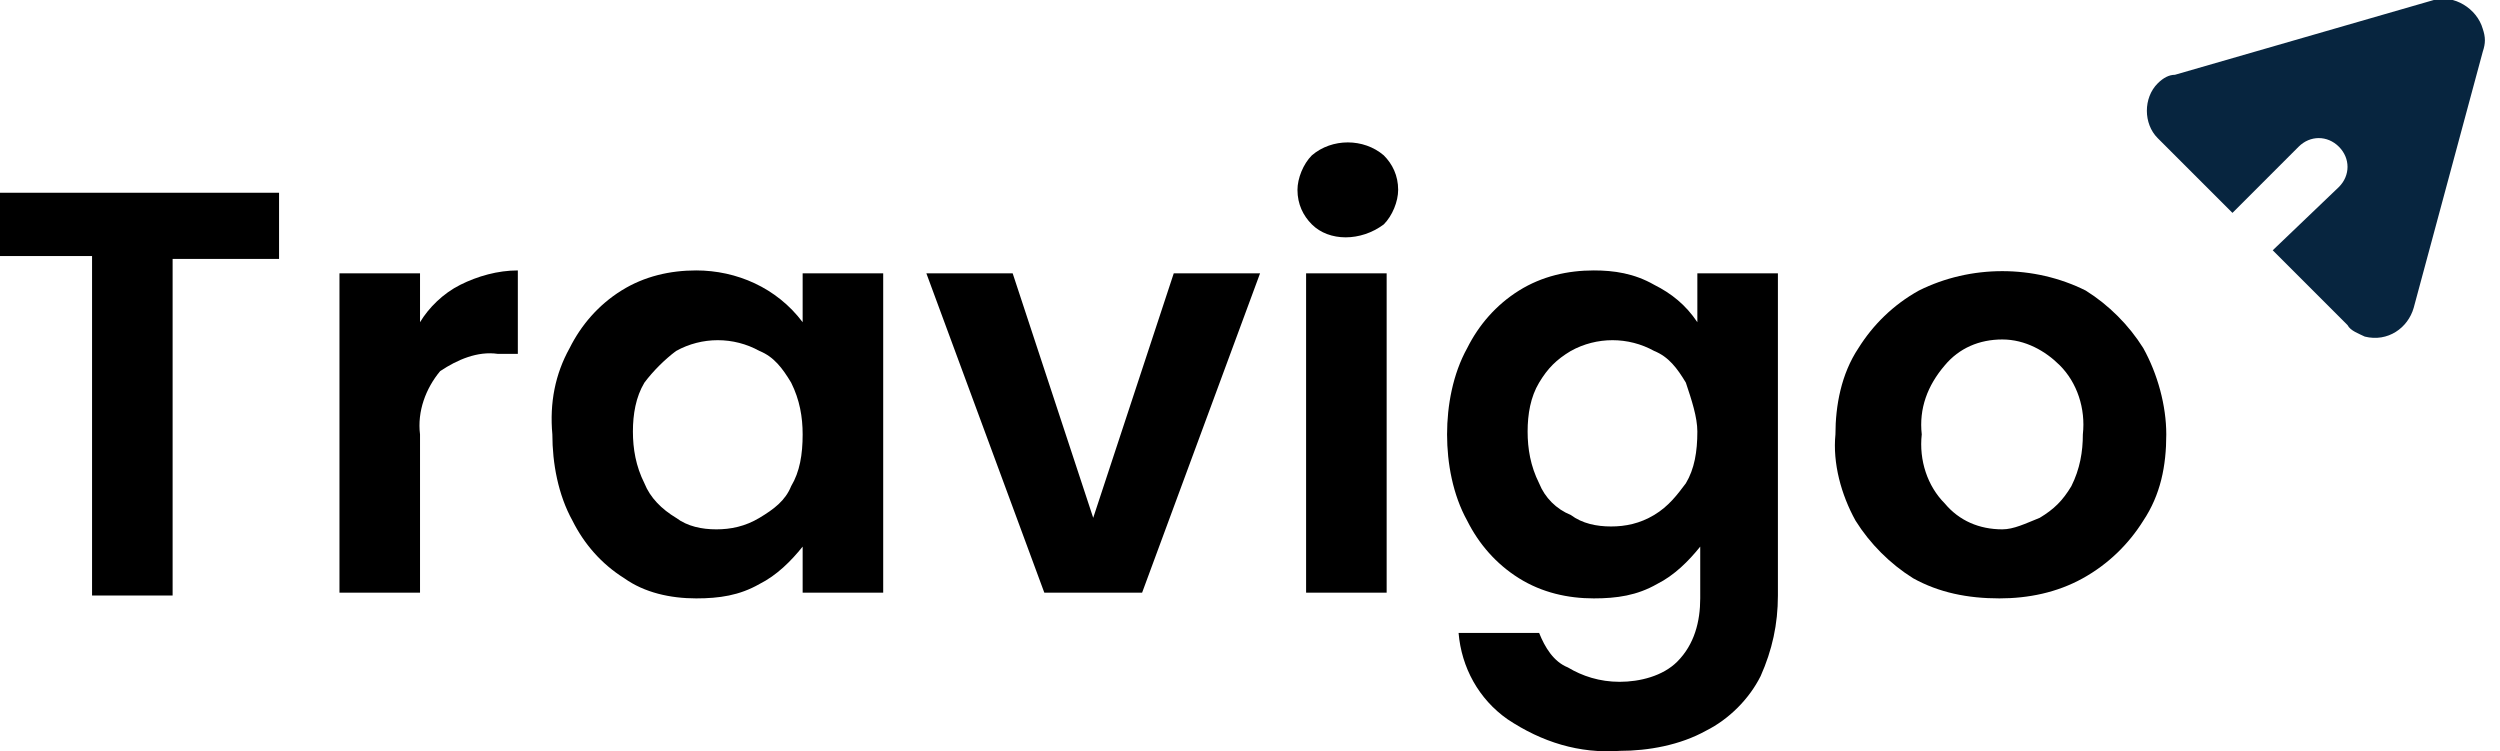
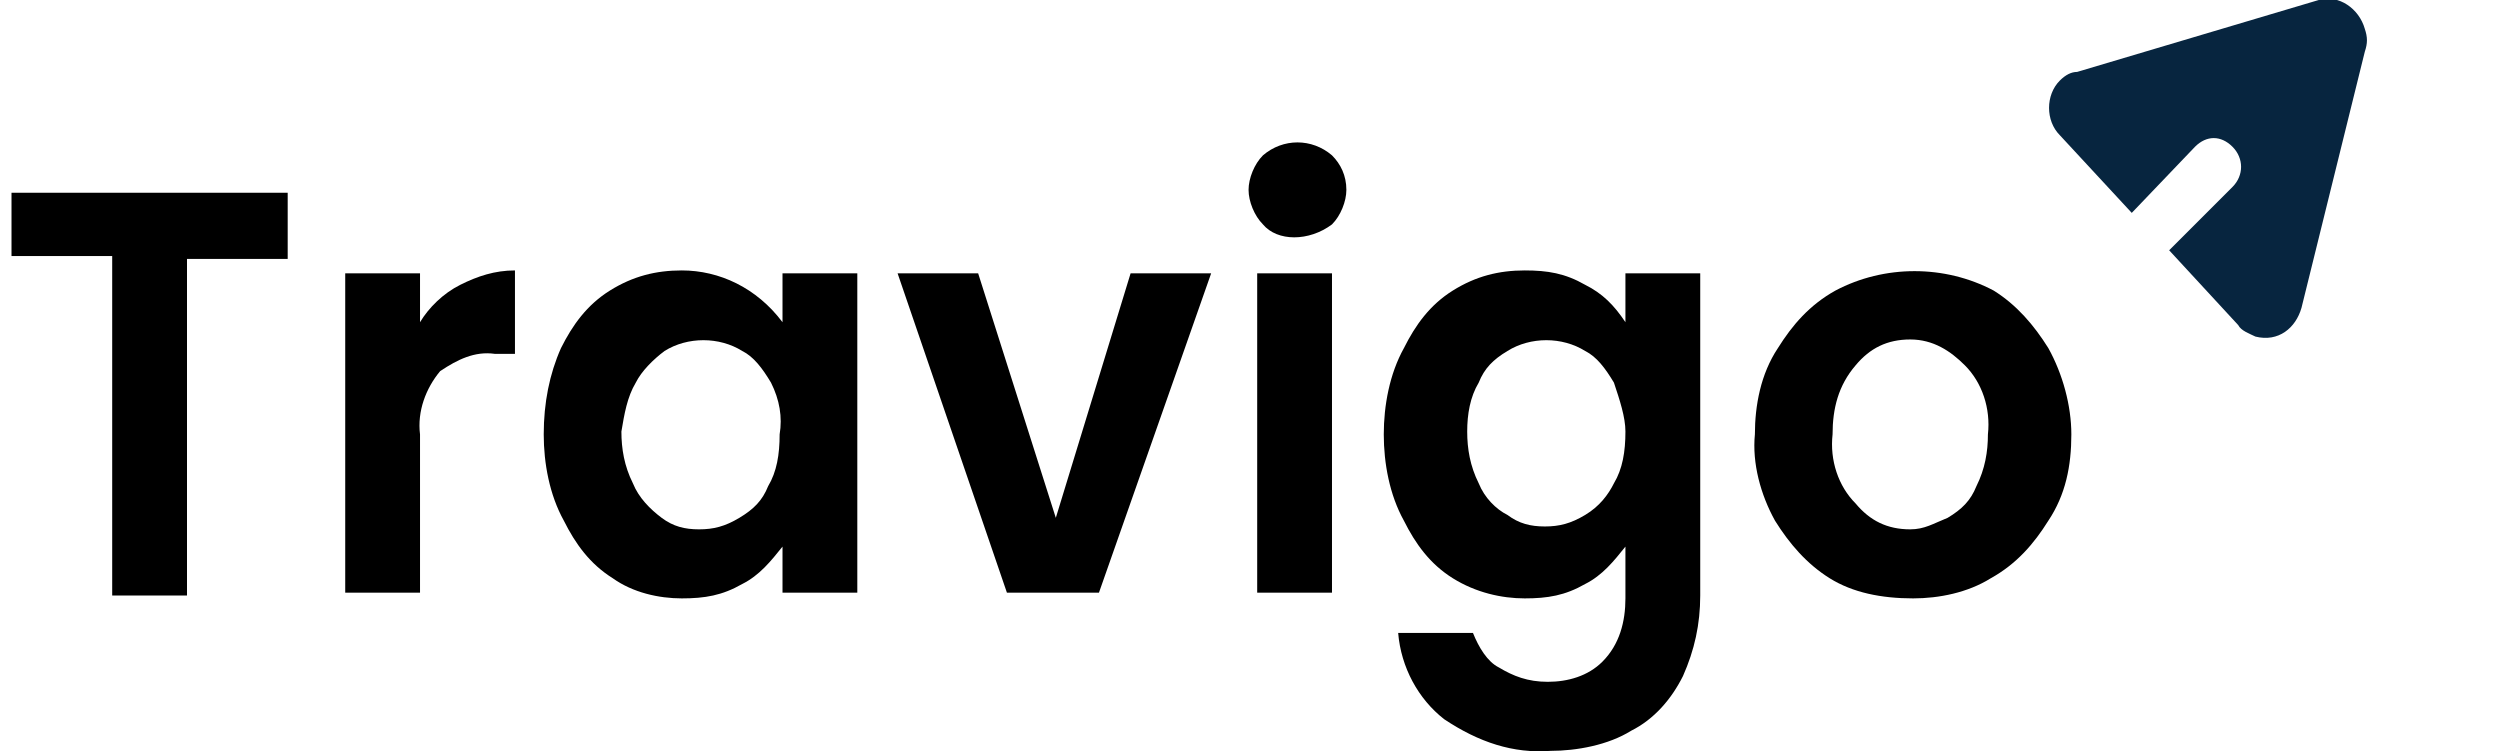
<svg xmlns="http://www.w3.org/2000/svg" version="1.1" id="Warstwa_1" x="0px" y="0px" viewBox="0 0 86.9 26.1" style="enable-background:new 0 0 86.9 26.1;" xml:space="preserve">
  <style type="text/css">
	.st0{fill:#07253F;}
</style>
-   <g id="Warstwa_2_00000046337255080161277530000010974148750548350378_">
+   <g id="Warstwa_2_00000117668891173012850960000009365712313303848857_">
    <g id="Warstwa_1-2">
      <g id="Warstwa_2-2">
        <g id="Warstwa_1-2-2">
-           <path class="st0" d="M86.3,1.8l-2.4,8.9c-0.2,0.7-0.9,1.2-1.7,1c-0.2-0.1-0.5-0.2-0.6-0.4L79,8.7l2.3-2.2c0.4-0.4,0.4-1,0-1.4      c-0.4-0.4-1-0.4-1.4,0l0,0l-2.3,2.3l-2.6-2.6c-0.5-0.5-0.5-1.4,0-1.9c0.2-0.2,0.4-0.3,0.6-0.3L84.6,0c0.7-0.2,1.5,0.3,1.7,1      C86.4,1.3,86.4,1.5,86.3,1.8z" />
+           <path class="st0" d="M82.2,1.8L80,10.7c-0.2,0.7-0.8,1.2-1.6,1c-0.2-0.1-0.5-0.2-0.6-0.4l-2.4-2.6l2.2-2.2c0.4-0.4,0.4-1,0-1.4      s-0.9-0.4-1.3,0l0,0l-2.2,2.3l-2.5-2.7c-0.5-0.5-0.5-1.4,0-1.9c0.2-0.2,0.4-0.3,0.6-0.3L80.6,0c0.7-0.2,1.4,0.3,1.6,1      C82.3,1.3,82.3,1.5,82.2,1.8z" />
        </g>
      </g>
-       <path d="M9.7,6.7v2.3H6v11.7H3.2V8.9h-3.7V6.7H9.7z" />
-       <path d="M16,9.9c0.6-0.3,1.3-0.5,2-0.5v2.9h-0.7c-0.7-0.1-1.4,0.2-2,0.6c-0.5,0.6-0.8,1.4-0.7,2.2v5.5h-2.8V9.5h2.8v1.7    C14.9,10.7,15.4,10.2,16,9.9z" />
-       <path d="M19.8,12.1c0.4-0.8,1-1.5,1.8-2c0.8-0.5,1.7-0.7,2.6-0.7c1.4,0,2.8,0.6,3.7,1.8V9.5h2.8v11.1h-2.8V19    c-0.4,0.5-0.9,1-1.5,1.3c-0.7,0.4-1.4,0.5-2.2,0.5c-0.9,0-1.8-0.2-2.5-0.7c-0.8-0.5-1.4-1.2-1.8-2c-0.5-0.9-0.7-2-0.7-3    C19.1,14,19.3,13,19.8,12.1z M27.5,13.3c-0.3-0.5-0.6-0.9-1.1-1.1c-0.9-0.5-2-0.5-2.9,0c-0.4,0.3-0.8,0.7-1.1,1.1    C22.1,13.8,22,14.4,22,15c0,0.6,0.1,1.2,0.4,1.8c0.2,0.5,0.6,0.9,1.1,1.2c0.4,0.3,0.9,0.4,1.4,0.4c0.5,0,1-0.1,1.5-0.4    c0.5-0.3,0.9-0.6,1.1-1.1c0.3-0.5,0.4-1.1,0.4-1.8C27.9,14.5,27.8,13.9,27.5,13.3z" />
-       <path d="M38,18l2.8-8.5h3l-4.1,11.1h-3.4L32.2,9.5h3L38,18z" />
-       <path d="M45.6,7.8c-0.3-0.3-0.5-0.7-0.5-1.2c0-0.4,0.2-0.9,0.5-1.2c0.7-0.6,1.8-0.6,2.5,0c0.3,0.3,0.5,0.7,0.5,1.2    c0,0.4-0.2,0.9-0.5,1.2C47.3,8.4,46.2,8.4,45.6,7.8L45.6,7.8z M48.2,9.5v11.1h-2.8V9.5H48.2z" />
-       <path d="M57.5,9.9c0.6,0.3,1.1,0.7,1.5,1.3V9.5h2.8v11.2c0,1-0.2,1.9-0.6,2.8c-0.4,0.8-1.1,1.5-1.9,1.9c-0.9,0.5-2,0.7-3,0.7    c-1.4,0.1-2.7-0.3-3.9-1.1c-1-0.7-1.6-1.8-1.7-3h2.8c0.2,0.5,0.5,1,1,1.2c0.5,0.3,1.1,0.5,1.8,0.5c0.7,0,1.5-0.2,2-0.7    c0.6-0.6,0.8-1.4,0.8-2.2V19c-0.4,0.5-0.9,1-1.5,1.3c-0.7,0.4-1.4,0.5-2.2,0.5c-0.9,0-1.8-0.2-2.6-0.7c-0.8-0.5-1.4-1.2-1.8-2    c-0.5-0.9-0.7-2-0.7-3c0-1,0.2-2.1,0.7-3c0.4-0.8,1-1.5,1.8-2c0.8-0.5,1.7-0.7,2.6-0.7C56.1,9.4,56.8,9.5,57.5,9.9z M58.6,13.3    c-0.3-0.5-0.6-0.9-1.1-1.1c-0.9-0.5-2-0.5-2.9,0c-0.5,0.3-0.8,0.6-1.1,1.1c-0.3,0.5-0.4,1.1-0.4,1.7c0,0.6,0.1,1.2,0.4,1.8    c0.2,0.5,0.6,0.9,1.1,1.1c0.4,0.3,0.9,0.4,1.4,0.4c0.5,0,1-0.1,1.5-0.4c0.5-0.3,0.8-0.7,1.1-1.1c0.3-0.5,0.4-1.1,0.4-1.8    C59,14.5,58.8,13.9,58.6,13.3L58.6,13.3z" />
-       <path d="M66.5,20.1c-0.8-0.5-1.5-1.2-2-2c-0.5-0.9-0.8-2-0.7-3c0-1,0.2-2.1,0.8-3c0.5-0.8,1.2-1.5,2.1-2c1.8-0.9,4-0.9,5.8,0    c0.8,0.5,1.5,1.2,2,2c0.5,0.9,0.8,2,0.8,3c0,1.1-0.2,2.1-0.8,3c-0.5,0.8-1.2,1.5-2.1,2c-0.9,0.5-1.9,0.7-2.9,0.7    C68.4,20.8,67.4,20.6,66.5,20.1z M70.9,18c0.5-0.3,0.8-0.6,1.1-1.1c0.3-0.6,0.4-1.2,0.4-1.8c0.1-0.9-0.2-1.8-0.8-2.4    c-0.5-0.5-1.2-0.9-2-0.9c-0.8,0-1.5,0.3-2,0.9c-0.6,0.7-0.9,1.5-0.8,2.4c-0.1,0.9,0.2,1.8,0.8,2.4c0.5,0.6,1.2,0.9,2,0.9    C70,18.4,70.4,18.2,70.9,18z" />
+       <path d="M10,6.7V9H6.5v11.7H3.9V8.9H0.4V6.7H10z" />
+       <path d="M16,9.9c0.6-0.3,1.2-0.5,1.9-0.5v2.9h-0.7c-0.7-0.1-1.3,0.2-1.9,0.6c-0.5,0.6-0.8,1.4-0.7,2.2v5.5H12V9.5h2.6v1.7    C14.9,10.7,15.4,10.2,16,9.9z" />
+       <path d="M19.5,12.1c0.4-0.8,0.9-1.5,1.7-2c0.8-0.5,1.6-0.7,2.5-0.7c1.3,0,2.6,0.6,3.5,1.8V9.5h2.6v11.1h-2.6V19    c-0.4,0.5-0.8,1-1.4,1.3c-0.7,0.4-1.3,0.5-2.1,0.5c-0.8,0-1.7-0.2-2.4-0.7c-0.8-0.5-1.3-1.2-1.7-2c-0.5-0.9-0.7-2-0.7-3    C18.9,14,19.1,13,19.5,12.1z M26.8,13.3c-0.3-0.5-0.6-0.9-1-1.1c-0.8-0.5-1.9-0.5-2.7,0c-0.4,0.3-0.8,0.7-1,1.1    c-0.3,0.5-0.4,1.1-0.5,1.7c0,0.6,0.1,1.2,0.4,1.8c0.2,0.5,0.6,0.9,1,1.2c0.4,0.3,0.8,0.4,1.3,0.4s0.9-0.1,1.4-0.4s0.8-0.6,1-1.1    c0.3-0.5,0.4-1.1,0.4-1.8C27.2,14.5,27.1,13.9,26.8,13.3z" />
+       <path d="M36.7,18l2.6-8.5h2.8l-3.9,11.1H35L31.2,9.5H34L36.7,18z" />
+       <path d="M43.9,7.8c-0.3-0.3-0.5-0.8-0.5-1.2s0.2-0.9,0.5-1.2c0.7-0.6,1.7-0.6,2.4,0c0.3,0.3,0.5,0.7,0.5,1.2    c0,0.4-0.2,0.9-0.5,1.2C45.5,8.4,44.4,8.4,43.9,7.8L43.9,7.8z M46.3,9.5v11.1h-2.6V9.5H46.3z" />
+       <path d="M55.1,9.9c0.6,0.3,1,0.7,1.4,1.3V9.5h2.6v11.2c0,1-0.2,1.9-0.6,2.8c-0.4,0.8-1,1.5-1.8,1.9c-0.8,0.5-1.9,0.7-2.8,0.7    c-1.3,0.1-2.5-0.3-3.7-1.1c-0.9-0.7-1.5-1.8-1.6-3h2.6c0.2,0.5,0.5,1,0.9,1.2c0.5,0.3,1,0.5,1.7,0.5s1.4-0.2,1.9-0.7    c0.6-0.6,0.8-1.4,0.8-2.2V19c-0.4,0.5-0.8,1-1.4,1.3c-0.7,0.4-1.3,0.5-2.1,0.5s-1.7-0.2-2.5-0.7s-1.3-1.2-1.7-2    c-0.5-0.9-0.7-2-0.7-3s0.2-2.1,0.7-3c0.4-0.8,0.9-1.5,1.7-2s1.6-0.7,2.5-0.7C53.8,9.4,54.4,9.5,55.1,9.9z M56.1,13.3    c-0.3-0.5-0.6-0.9-1-1.1c-0.8-0.5-1.9-0.5-2.7,0c-0.5,0.3-0.8,0.6-1,1.1C51.1,13.8,51,14.4,51,15s0.1,1.2,0.4,1.8    c0.2,0.5,0.6,0.9,1,1.1c0.4,0.3,0.8,0.4,1.3,0.4s0.9-0.1,1.4-0.4s0.8-0.7,1-1.1c0.3-0.5,0.4-1.1,0.4-1.8    C56.5,14.5,56.3,13.9,56.1,13.3L56.1,13.3z" />
+       <path d="M63.6,20.1c-0.8-0.5-1.4-1.2-1.9-2c-0.5-0.9-0.8-2-0.7-3c0-1,0.2-2.1,0.8-3c0.5-0.8,1.1-1.5,2-2c1.7-0.9,3.8-0.9,5.5,0    c0.8,0.5,1.4,1.2,1.9,2c0.5,0.9,0.8,2,0.8,3c0,1.1-0.2,2.1-0.8,3c-0.5,0.8-1.1,1.5-2,2c-0.8,0.5-1.8,0.7-2.7,0.7    C65.4,20.8,64.4,20.6,63.6,20.1z M67.7,18c0.5-0.3,0.8-0.6,1-1.1c0.3-0.6,0.4-1.2,0.4-1.8c0.1-0.9-0.2-1.8-0.8-2.4    c-0.5-0.5-1.1-0.9-1.9-0.9s-1.4,0.3-1.9,0.9c-0.6,0.7-0.8,1.5-0.8,2.4c-0.1,0.9,0.2,1.8,0.8,2.4c0.5,0.6,1.1,0.9,1.9,0.9    C66.9,18.4,67.2,18.2,67.7,18z" />
    </g>
  </g>
</svg>
